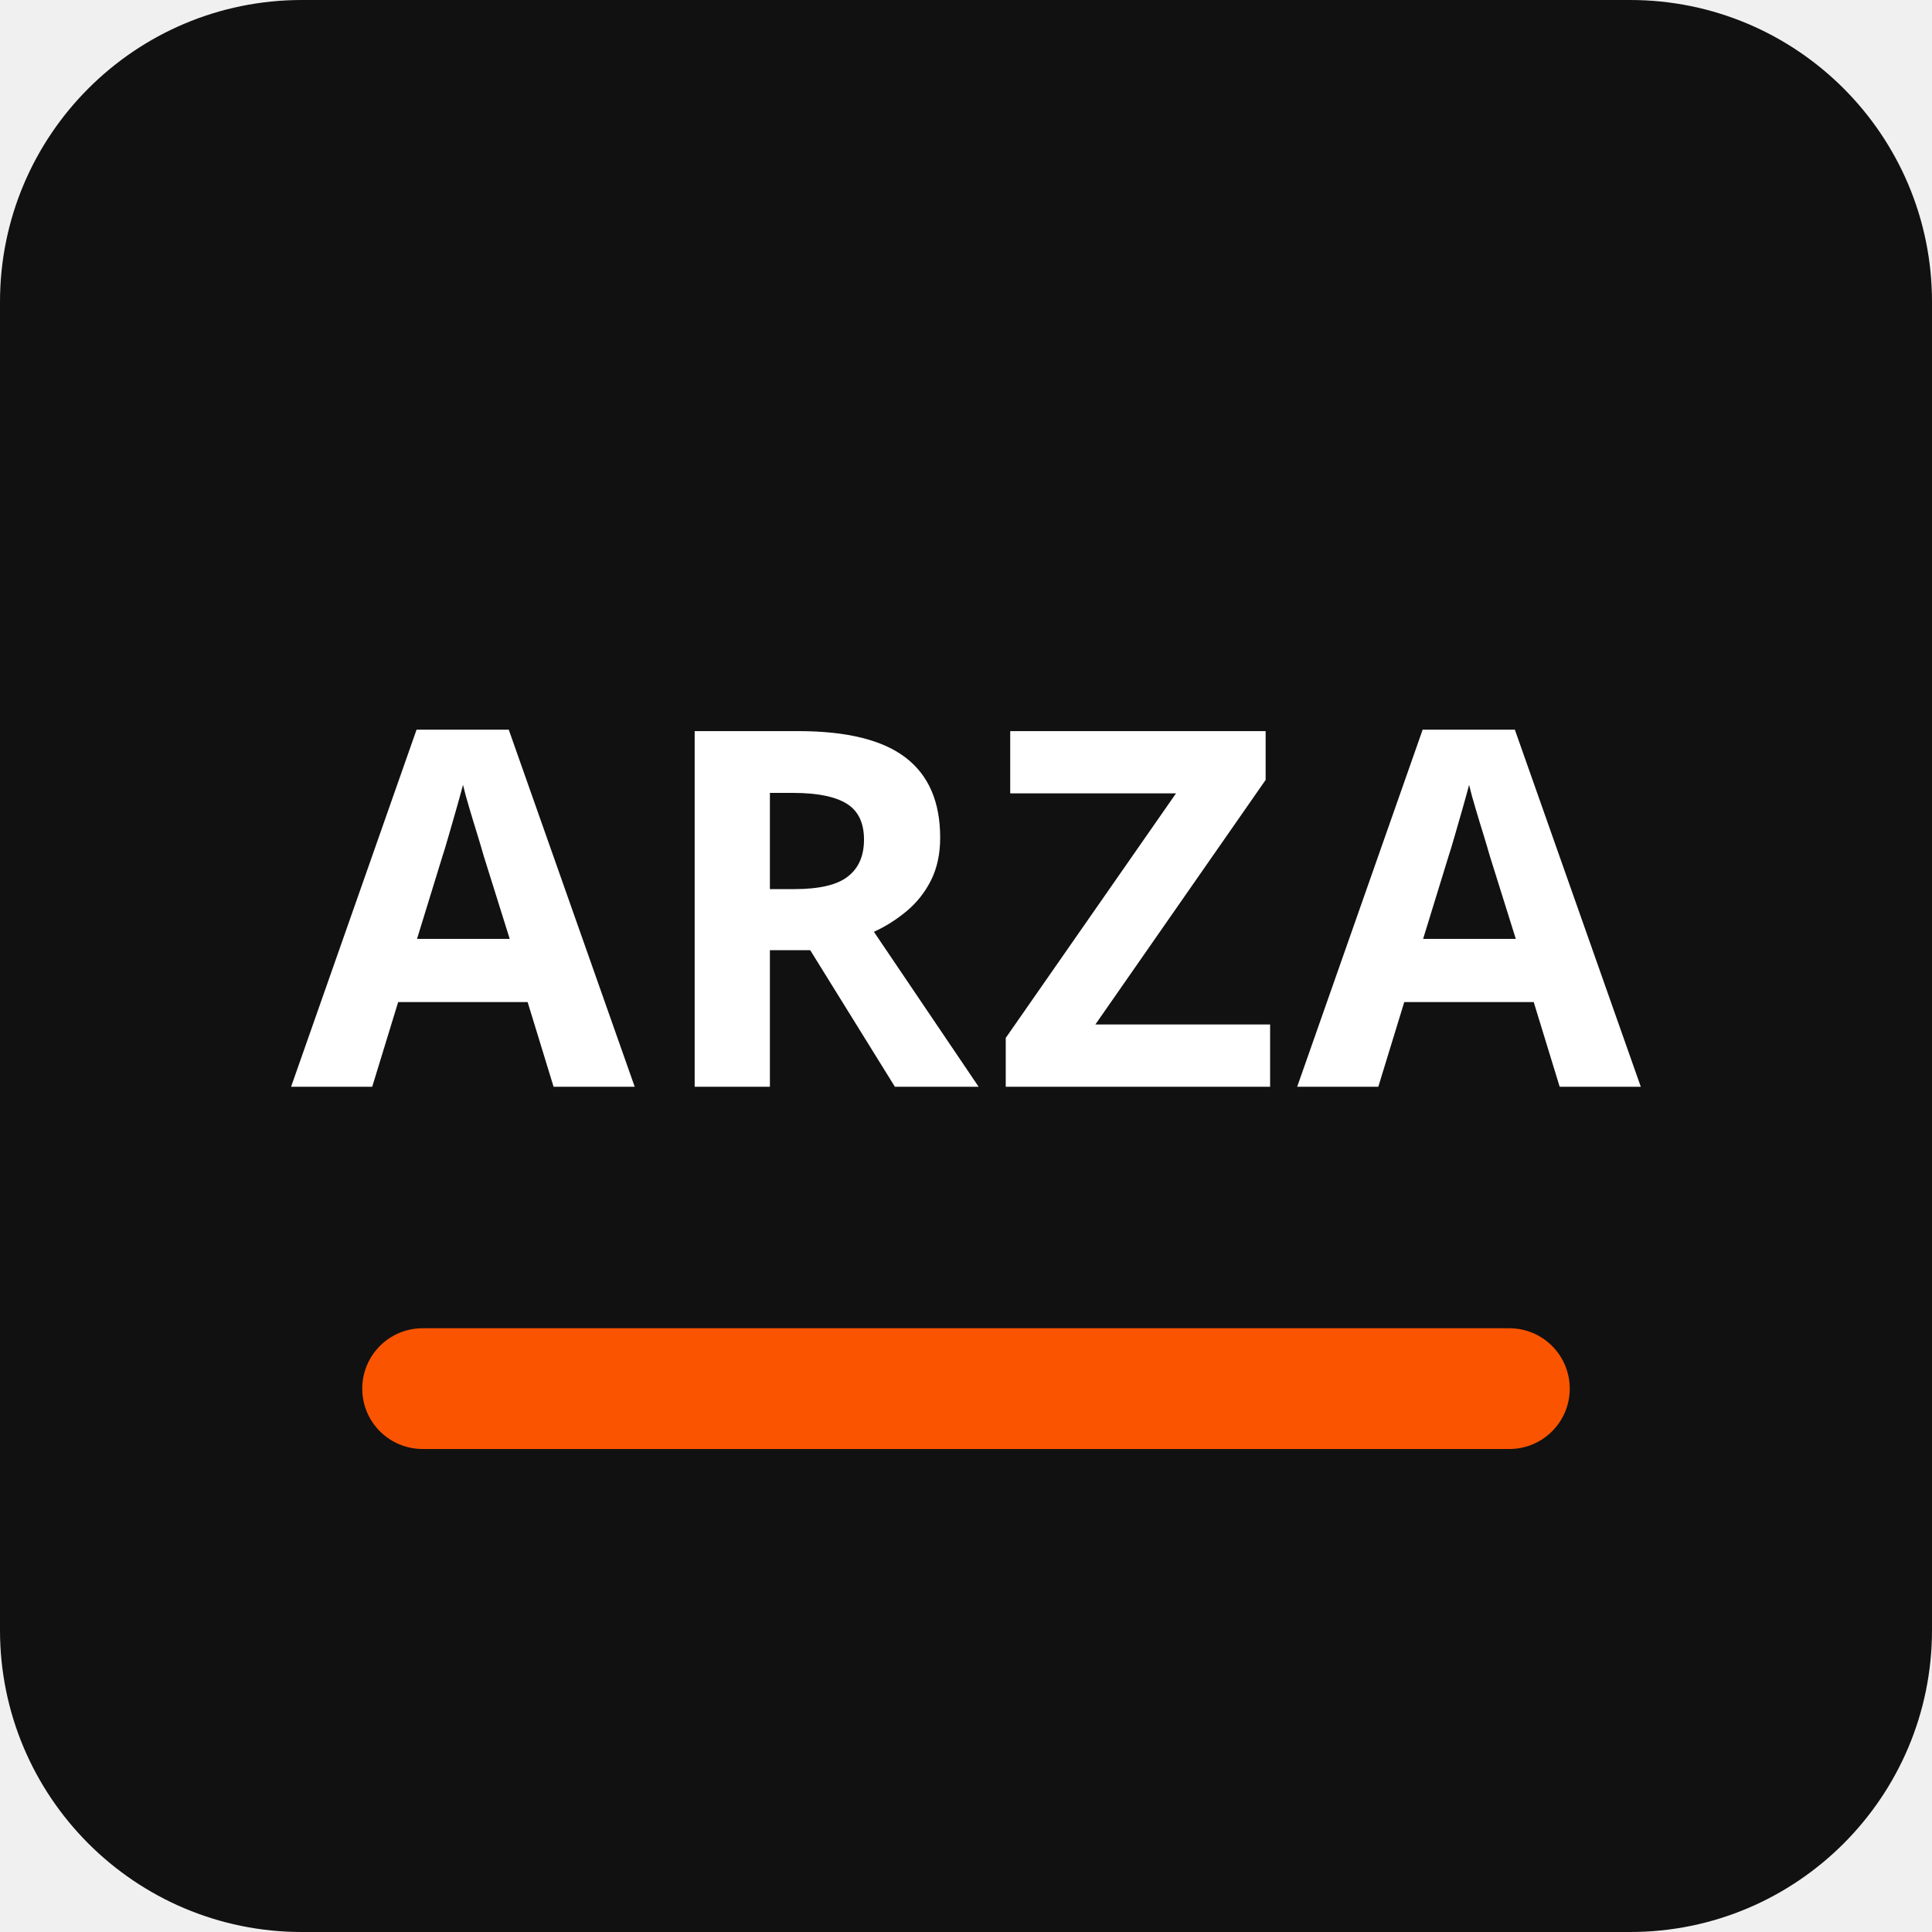
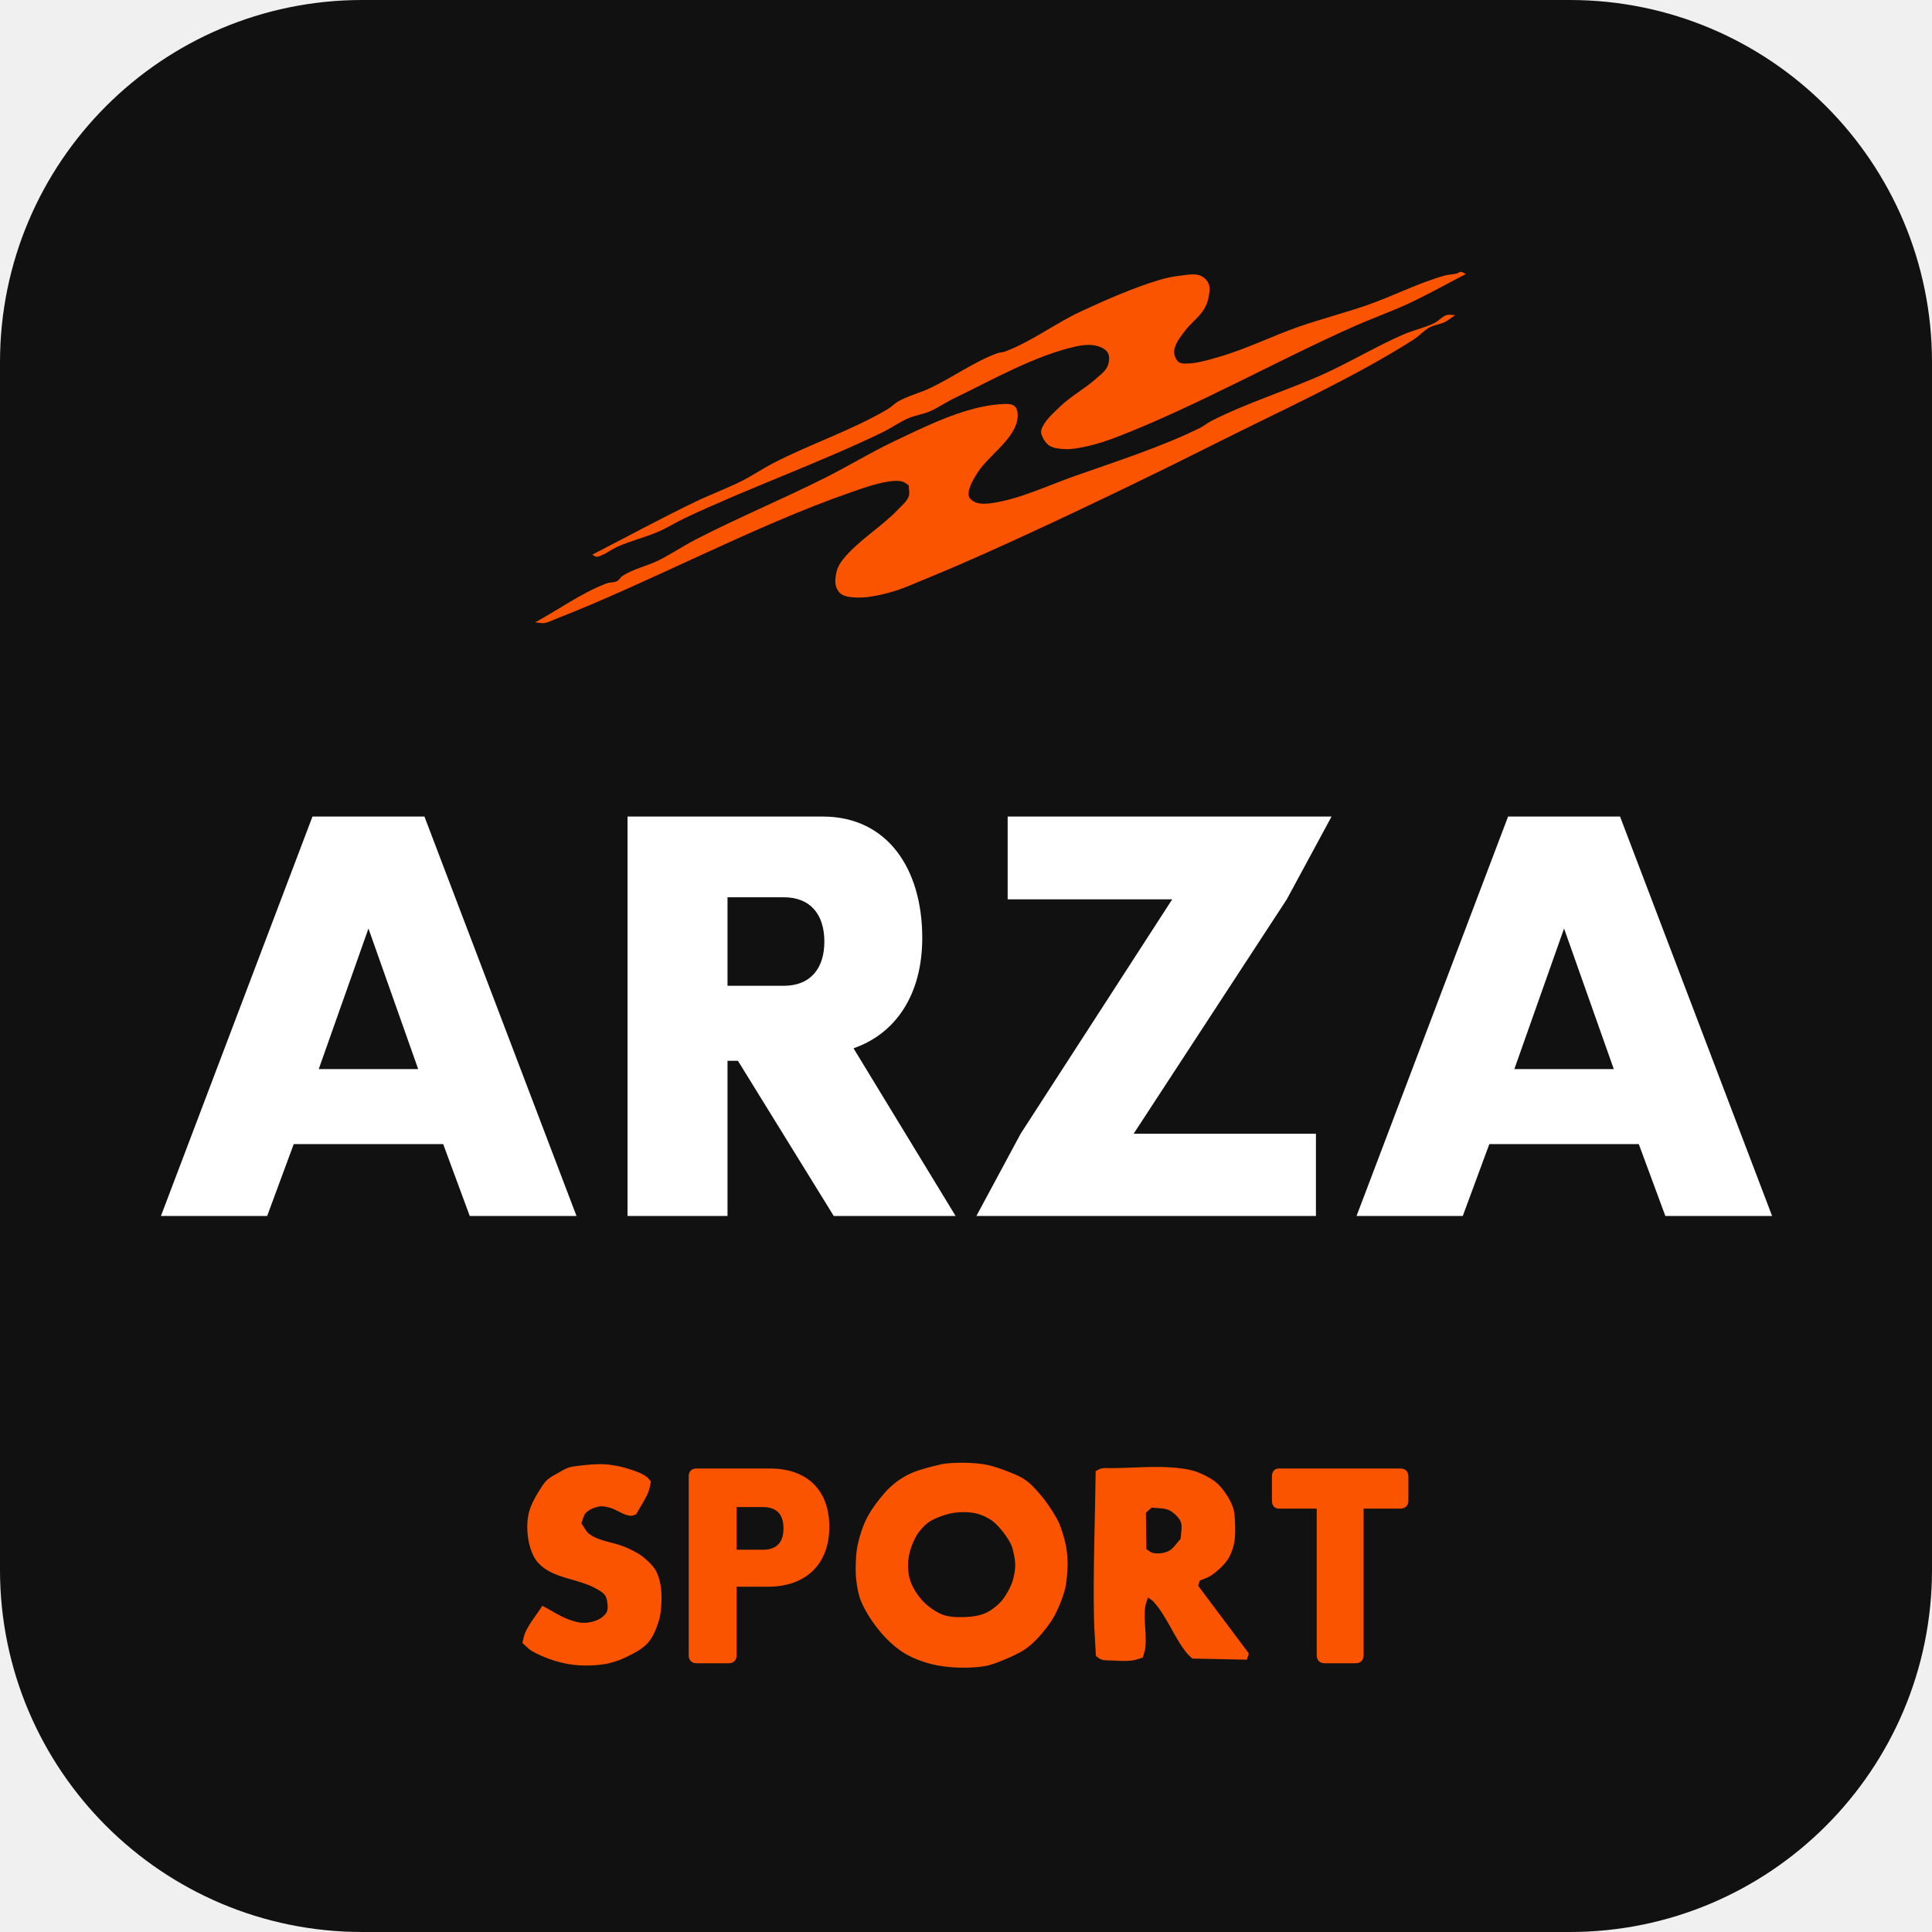
<svg xmlns="http://www.w3.org/2000/svg" viewBox="0 0 128 128" fill="none">
-   <rect width="128" height="128" rx="20" fill="#111111" />
-   <text x="64" y="72" text-anchor="middle" fill="#FFFFFF" font-family="Arial Black, sans-serif" font-weight="900" font-size="33" letter-spacing="1">ARZA</text>
-   <rect x="24" y="88" width="80" height="8" rx="4" fill="#FA5400" />
+   <rect width="128" height="128" rx="24" fill="#111111" />
+   <g transform="translate(64, 64) scale(0.345) translate(-242, -237)">
+     <g fill="#FA5400">
+       <path d="M 334.30 112.00 C 334.81 111.85 335.42 112.00 335.95 112.00 C 335.33 112.42 334.67 112.97 334.00 113.31 C 333.09 113.77 331.90 113.89 331.00 114.38 C 329.94 114.96 329.02 116.02 328.00 116.67 C 316.43 124.07 302.27 130.44 290.00 136.62 C 278.89 142.21 266.29 148.30 255.00 153.51 C 248.65 156.45 241.47 159.70 235.00 162.35 C 232.47 163.38 229.65 164.69 227.00 165.37 C 225.12 165.86 222.94 166.31 221.00 166.24 C 220.02 166.20 218.80 166.13 218.00 165.56 C 217.52 165.22 217.16 164.57 217.01 164.00 C 216.78 163.07 216.95 161.92 217.22 161.00 C 217.43 160.30 217.86 159.57 218.31 159.00 C 221.17 155.37 225.83 152.64 229.00 149.28 C 229.70 148.55 230.66 147.77 231.00 146.82 C 231.23 146.18 231.00 145.38 231.00 144.70 C 230.64 144.48 230.27 144.13 229.86 144.00 C 229.29 143.82 228.59 143.80 228.00 143.86 C 225.36 144.10 222.50 145.13 220.00 146.00 C 201.25 152.49 181.50 163.25 163.00 170.44 C 162.37 170.69 161.67 171.06 161.00 171.14 C 160.45 171.21 159.83 171.05 159.28 171.00 C 163.67 168.61 168.32 165.27 173.00 163.52 C 173.61 163.29 174.42 163.39 175.00 163.09 C 175.39 162.87 175.63 162.36 176.00 162.12 C 178.03 160.76 180.81 160.17 183.00 159.09 C 185.30 157.94 187.72 156.33 190.00 155.14 C 197.87 151.06 207.08 147.21 215.00 143.22 C 219.21 141.11 223.75 138.35 228.00 136.33 C 232.39 134.24 237.34 131.81 242.00 130.40 C 244.18 129.74 246.72 129.19 249.00 129.09 C 249.64 129.06 250.42 129.00 251.00 129.28 C 251.29 129.42 251.59 129.70 251.71 130.00 C 252.06 130.89 251.95 132.10 251.62 133.00 C 250.27 136.68 246.02 139.24 244.00 142.60 C 243.39 143.62 242.68 144.82 242.51 146.00 C 242.46 146.32 242.48 146.72 242.64 147.00 C 242.90 147.45 243.44 147.82 243.93 148.00 C 244.86 148.33 246.03 148.24 247.00 148.10 C 252.21 147.36 257.67 144.76 262.63 143.00 C 270.51 140.20 279.52 137.35 287.00 133.63 C 287.67 133.30 288.33 132.74 289.00 132.39 C 295.78 128.89 304.06 126.35 311.00 123.18 C 315.87 120.95 321.08 117.85 326.00 115.72 C 327.88 114.91 330.17 114.42 332.00 113.50 C 332.79 113.10 333.46 112.25 334.30 112.00 Z" />
+       <path d="M 336.29 104.00 C 336.53 103.93 336.75 103.70 337.00 103.70 C 337.35 103.70 337.68 103.98 338.00 104.11 C 334.48 105.93 330.59 108.11 327.00 109.78 C 323.82 111.26 320.10 112.59 316.90 114.00 C 302.07 120.55 286.12 129.57 271.00 135.40 C 269.12 136.12 266.97 136.84 265.00 137.25 C 263.74 137.52 262.29 137.81 261.00 137.74 C 260.02 137.69 258.82 137.60 258.00 137.06 C 257.32 136.61 256.79 135.77 256.52 135.00 C 256.42 134.70 256.38 134.30 256.48 134.00 C 257.04 132.29 258.72 130.89 260.00 129.63 C 262.02 127.64 264.89 126.09 267.00 124.19 C 267.72 123.54 268.65 122.86 269.10 122.00 C 269.39 121.42 269.54 120.65 269.47 120.00 C 269.43 119.63 269.26 119.20 269.00 118.92 C 268.51 118.39 267.70 118.04 267.00 117.88 C 265.82 117.61 264.39 117.74 263.21 118.00 C 255.22 119.76 247.05 124.46 239.68 128.00 C 238.14 128.74 236.56 129.85 235.00 130.51 C 233.76 131.04 232.24 131.26 231.00 131.78 C 229.33 132.49 227.64 133.69 226.00 134.49 C 214.08 140.29 199.98 145.31 188.00 150.99 C 186.37 151.76 184.65 152.84 183.00 153.56 C 180.50 154.66 177.49 155.38 175.00 156.51 C 174.00 156.96 173.02 157.73 172.00 158.14 C 171.69 158.26 171.33 158.44 171.00 158.41 C 170.73 158.37 170.48 158.13 170.24 158.00 C 176.56 154.76 183.59 150.94 190.00 147.86 C 192.85 146.49 196.18 145.25 199.00 143.83 C 200.97 142.83 203.04 141.44 205.00 140.42 C 211.91 136.84 220.31 134.03 227.00 130.04 C 227.68 129.63 228.31 128.96 229.00 128.57 C 230.81 127.54 233.11 126.95 235.00 126.07 C 239.25 124.09 243.60 120.93 248.00 119.33 C 248.46 119.17 249.04 119.17 249.50 119.00 C 254.42 117.18 259.24 113.54 264.00 111.33 C 268.69 109.15 274.05 106.79 279.00 105.29 C 280.25 104.91 281.70 104.59 283.00 104.45 C 284.27 104.31 285.81 103.94 287.00 104.42 C 287.67 104.69 288.34 105.33 288.61 106.00 C 288.96 106.89 288.70 108.06 288.49 109.00 C 288.34 109.68 288.00 110.41 287.63 111.00 C 286.70 112.44 285.10 113.63 284.07 115.00 C 283.38 115.91 282.56 116.93 282.18 118.00 C 282.02 118.44 281.92 118.98 282.00 119.44 C 282.10 120.00 282.37 120.65 282.81 121.00 C 283.12 121.24 283.61 121.29 284.00 121.31 C 286.17 121.37 288.58 120.60 290.67 120.00 C 295.71 118.56 301.04 115.92 306.00 114.20 C 310.12 112.77 314.88 111.53 319.00 110.10 C 323.85 108.42 329.05 105.75 334.00 104.39 C 334.72 104.20 335.58 104.21 336.29 104.00 Z" />
+     </g>
+     <g fill="#FFFFFF" fill-rule="evenodd">
+       <path d="M 116.5 208.3 L 138.0 208.3 L 167.2 285.0 L 146.7 285.0 L 141.6 271.2 L 112.9 271.2 L 107.8 285.0 L 87.4 285.0 Z M 127.25 229.8 L 117.7 256.8 L 136.8 256.8 Z" />
+       <path d="M 177.0 208.3 L 214.5 208.3 C 226.8 208.3 233.6 218.2 233.6 231.6 C 233.6 242.5 228.5 250.0 220.4 252.8 L 240.0 285.0 L 216.6 285.0 L 198.2 255.2 L 196.2 255.2 L 196.2 285.0 L 177.0 285.0 Z M 196.2 223.8 L 196.2 240.8 L 207.0 240.8 C 212.2 240.8 214.8 237.4 214.8 232.3 C 214.8 227.2 212.2 223.8 207.0 223.8 Z" />
+       <path d="M 250.0 208.3 L 312.2 208.3 L 303.6 224.2 L 274.2 269.2 L 309.2 269.2 L 309.2 285.0 L 244.0 285.0 L 252.5 269.2 L 281.6 224.2 L 250.0 224.2 Z" />
+       <path d="M 346.1 208.3 L 367.6 208.3 L 396.8 285.0 L 376.3 285.0 L 371.2 271.2 L 342.5 271.2 L 337.4 285.0 L 317.0 285.0 Z M 356.85 229.8 L 347.3 256.8 L 366.4 256.8 Z" />
+     </g>
+     <g fill="#FA5400" fill-rule="evenodd">
+       <path d="M 153.78 333.00 C 155.44 332.80 157.33 332.59 159.00 332.69 C 160.30 332.77 161.75 333.04 163.00 333.40 C 164.33 333.80 165.87 334.27 167.00 335.07 C 167.33 335.30 167.57 335.70 167.84 336.00 C 167.69 336.64 167.59 337.39 167.35 338.00 C 166.78 339.46 165.75 340.92 165.00 342.30 C 164.68 342.39 164.33 342.59 164.00 342.58 C 162.58 342.52 161.24 341.34 159.86 341.00 C 159.28 340.86 158.59 340.69 158.00 340.79 C 157.08 340.93 156.02 341.34 155.37 342.00 C 154.88 342.50 154.76 343.36 154.48 344.00 C 154.97 344.66 155.34 345.58 156.00 346.07 C 157.91 347.51 160.82 347.66 163.00 348.63 C 163.99 349.07 165.13 349.58 166.00 350.23 C 166.99 350.97 168.07 351.94 168.72 353.00 C 169.24 353.86 169.54 355.00 169.71 356.00 C 169.93 357.26 169.91 358.72 169.82 360.00 C 169.75 360.97 169.60 362.08 169.29 363.00 C 168.84 364.36 168.21 365.93 167.25 367.00 C 166.16 368.21 164.46 369.06 163.00 369.76 C 161.79 370.34 160.33 370.85 159.00 371.06 C 156.79 371.41 154.21 371.44 152.00 371.06 C 149.66 370.65 147.06 369.74 145.00 368.56 C 144.33 368.17 143.75 367.50 143.16 367.00 C 143.33 366.36 143.44 365.61 143.71 365.00 C 144.50 363.22 145.95 361.50 147.00 359.86 C 148.60 360.69 150.30 361.85 152.00 362.47 C 152.92 362.81 154.02 363.16 155.00 363.14 C 155.99 363.13 157.14 362.86 158.00 362.37 C 158.54 362.07 159.13 361.57 159.38 361.00 C 159.63 360.41 159.54 359.63 159.43 359.00 C 159.37 358.60 159.25 358.13 159.00 357.81 C 158.52 357.19 157.69 356.77 157.00 356.40 C 154.25 354.95 150.53 354.63 147.88 353.00 C 147.08 352.51 146.23 351.79 145.71 351.00 C 144.96 349.87 144.49 348.34 144.28 347.00 C 144.02 345.42 144.02 343.55 144.40 342.00 C 144.83 340.27 145.90 338.50 146.87 337.00 C 147.18 336.52 147.57 335.99 148.00 335.62 C 148.57 335.12 149.34 334.74 150.00 334.36 C 150.63 334.01 151.32 333.57 152.00 333.34 C 152.55 333.15 153.21 333.07 153.78 333.00 Z" transform="translate(13.65, 0)" />
+       <path d="M 1.4 333.5 L 15.6 333.5 C 22.8 333.5 27.0 337.7 27.0 344.7 C 27.0 351.8 22.6 356.2 15.2 356.2 L 9.2 356.2 L 9.2 369.4 C 9.2 370.3 8.6 370.9 7.7 370.9 L 1.5 370.9 C 0.6 370.9 0 370.3 0 369.4 L 0 334.9 C 0 334.1 0.6 333.5 1.4 333.5 Z M 9.2 340.9 L 9.2 349.1 L 14.2 349.1 C 16.9 349.1 18.2 347.7 18.2 345.0 C 18.2 342.3 16.9 340.9 14.2 340.9 Z" transform="translate(188.75, 0)" />
+       <path d="M 189.49 333.00 C 190.28 332.80 191.18 332.57 192.00 332.51 C 194.23 332.32 196.79 332.35 199.00 332.69 C 200.32 332.90 201.75 333.38 203.00 333.85 C 204.32 334.35 205.84 334.92 207.00 335.74 C 208.20 336.58 209.29 337.87 210.23 339.00 C 210.98 339.90 211.71 341.01 212.33 342.00 C 212.71 342.62 213.14 343.33 213.43 344.00 C 213.95 345.23 214.38 346.69 214.66 348.00 C 214.87 348.95 215.01 350.03 215.04 351.00 C 215.10 352.28 215.00 353.73 214.85 355.00 C 214.78 355.65 214.67 356.38 214.48 357.00 C 213.99 358.66 213.26 360.50 212.41 362.00 C 211.61 363.39 210.48 364.82 209.40 366.00 C 208.70 366.76 207.85 367.56 207.00 368.14 C 205.81 368.95 204.33 369.62 203.00 370.17 C 201.76 370.69 200.33 371.28 199.00 371.48 C 196.15 371.90 192.83 371.83 190.00 371.30 C 187.91 370.90 185.59 370.09 183.77 369.00 C 182.10 368.01 180.47 366.47 179.21 365.00 C 177.73 363.27 176.28 361.10 175.40 359.00 C 174.90 357.79 174.64 356.30 174.48 355.00 C 174.32 353.73 174.35 352.28 174.41 351.00 C 174.46 350.03 174.56 348.94 174.78 348.00 C 175.16 346.35 175.74 344.51 176.52 343.00 C 177.40 341.29 178.73 339.54 180.00 338.10 C 180.66 337.35 181.49 336.59 182.29 336.00 C 183.10 335.40 184.08 334.82 185.00 334.41 C 186.38 333.80 188.03 333.37 189.49 333.00 Z M 193.28 342.00 C 194.41 341.84 195.72 341.83 196.85 342.00 C 197.56 342.10 198.35 342.35 199.00 342.64 C 199.69 342.95 200.44 343.37 201.00 343.88 C 202.23 344.99 203.40 346.52 204.16 348.00 C 204.46 348.59 204.61 349.35 204.75 350.00 C 204.89 350.70 205.02 351.50 205.00 352.21 C 204.98 353.11 204.78 354.13 204.53 355.00 C 204.33 355.67 204.00 356.39 203.66 357.00 C 203.21 357.80 202.66 358.70 202.00 359.34 C 201.17 360.16 200.09 360.97 199.00 361.39 C 197.49 361.96 195.61 362.07 194.00 362.04 C 193.03 362.02 191.90 361.90 191.00 361.54 C 189.67 361.00 188.30 360.04 187.31 359.00 C 186.27 357.91 185.31 356.43 184.84 355.00 C 184.43 353.78 184.33 352.28 184.48 351.00 C 184.66 349.48 185.24 347.80 186.00 346.47 C 186.52 345.56 187.33 344.66 188.14 344.00 C 188.67 343.57 189.37 343.22 190.00 342.96 C 191.01 342.54 192.20 342.16 193.28 342.00 Z" transform="translate(46.45, 0)" />
+       <path d="M 312.95 334.00 C 313.28 333.84 313.64 333.59 314.00 333.50 C 314.62 333.35 315.36 333.44 316.00 333.43 C 320.80 333.40 326.30 332.77 331.00 333.75 C 332.36 334.04 333.81 334.70 335.00 335.41 C 335.69 335.82 336.41 336.39 336.93 337.00 C 337.90 338.13 338.85 339.59 339.33 341.00 C 339.65 341.91 339.67 343.03 339.71 344.00 C 339.75 345.28 339.78 346.75 339.51 348.00 C 339.29 349.01 338.88 350.14 338.30 351.00 C 337.48 352.20 336.21 353.32 335.00 354.12 C 334.41 354.51 333.62 354.72 332.97 355.00 L 332.62 356.00 L 342.36 369.00 L 342.00 370.21 L 331.52 370.00 C 331.19 369.68 330.78 369.36 330.49 369.00 C 328.06 366.06 326.60 361.80 324.00 359.02 C 323.73 358.73 323.32 358.51 323.00 358.27 C 322.83 358.82 322.56 359.43 322.48 360.00 C 322.10 362.53 322.80 365.46 322.47 368.00 C 322.40 368.60 322.15 369.23 322.00 369.81 C 321.36 369.99 320.66 370.27 320.00 370.36 C 318.73 370.53 317.28 370.43 316.00 370.37 C 315.36 370.33 314.60 370.39 314.00 370.17 C 313.64 370.04 313.32 369.70 313.00 369.49 C 312.88 367.09 312.67 364.40 312.62 362.00 C 312.45 353.04 312.84 342.96 312.95 334.00 Z M 323.70 341.00 C 324.75 341.15 326.02 341.05 327.00 341.48 C 327.70 341.79 328.37 342.41 328.85 343.00 C 329.07 343.28 329.29 343.65 329.37 344.00 C 329.58 344.94 329.30 346.04 329.27 347.00 C 328.54 347.75 327.93 348.86 327.00 349.33 C 326.13 349.76 324.95 349.91 324.00 349.73 C 323.53 349.64 323.11 349.23 322.69 349.00 L 322.60 342.00 L 323.70 341.00 Z" transform="translate(-46.05, 0)" />
+       <path d="M 1.3 333.5 L 24.7 333.5 C 25.6 333.5 26.2 334.1 26.2 335.0 L 26.2 339.7 C 26.2 340.6 25.6 341.2 24.7 341.2 L 17.6 341.2 L 17.6 369.4 C 17.6 370.3 17.0 370.9 16.1 370.9 L 10.1 370.9 C 9.2 370.9 8.6 370.3 8.6 369.4 L 8.6 341.2 L 1.3 341.2 C 0.5 341.2 0 340.6 0 339.7 L 0 335.0 C 0 334.1 0.5 333.5 1.3 333.5 Z" transform="translate(300.75, 0)" />
+     </g>
+   </g>
</svg>
